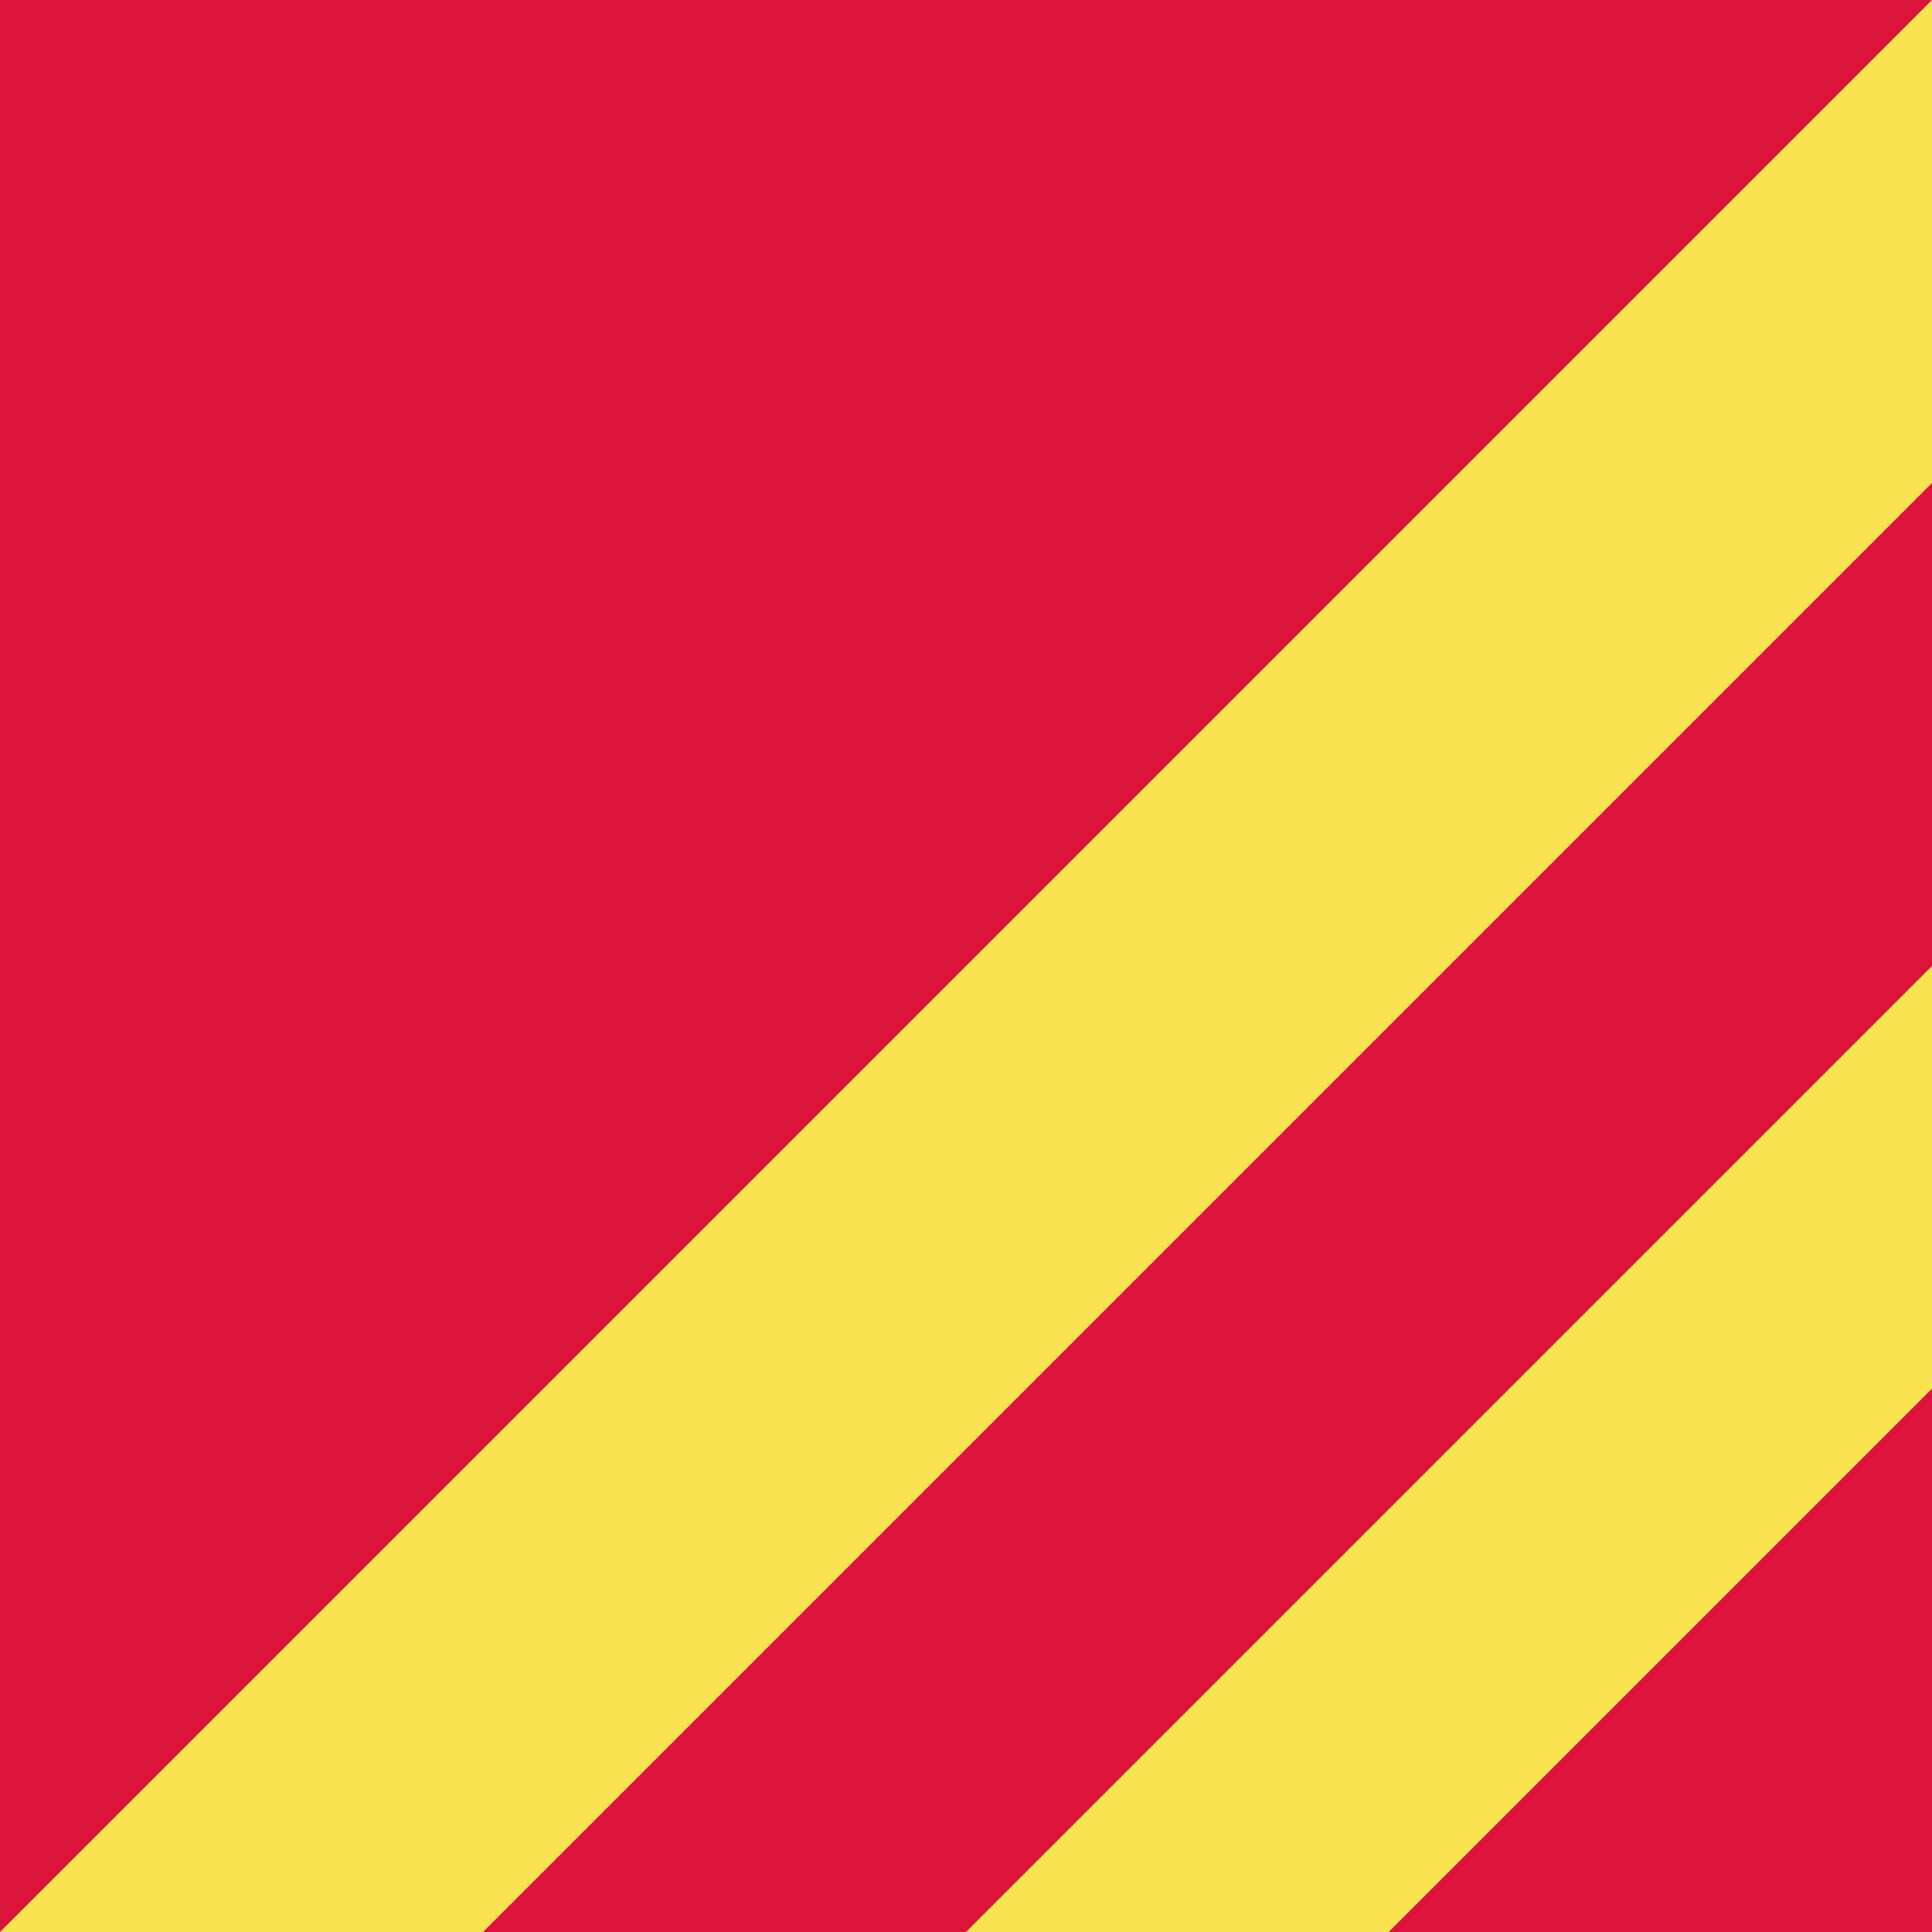
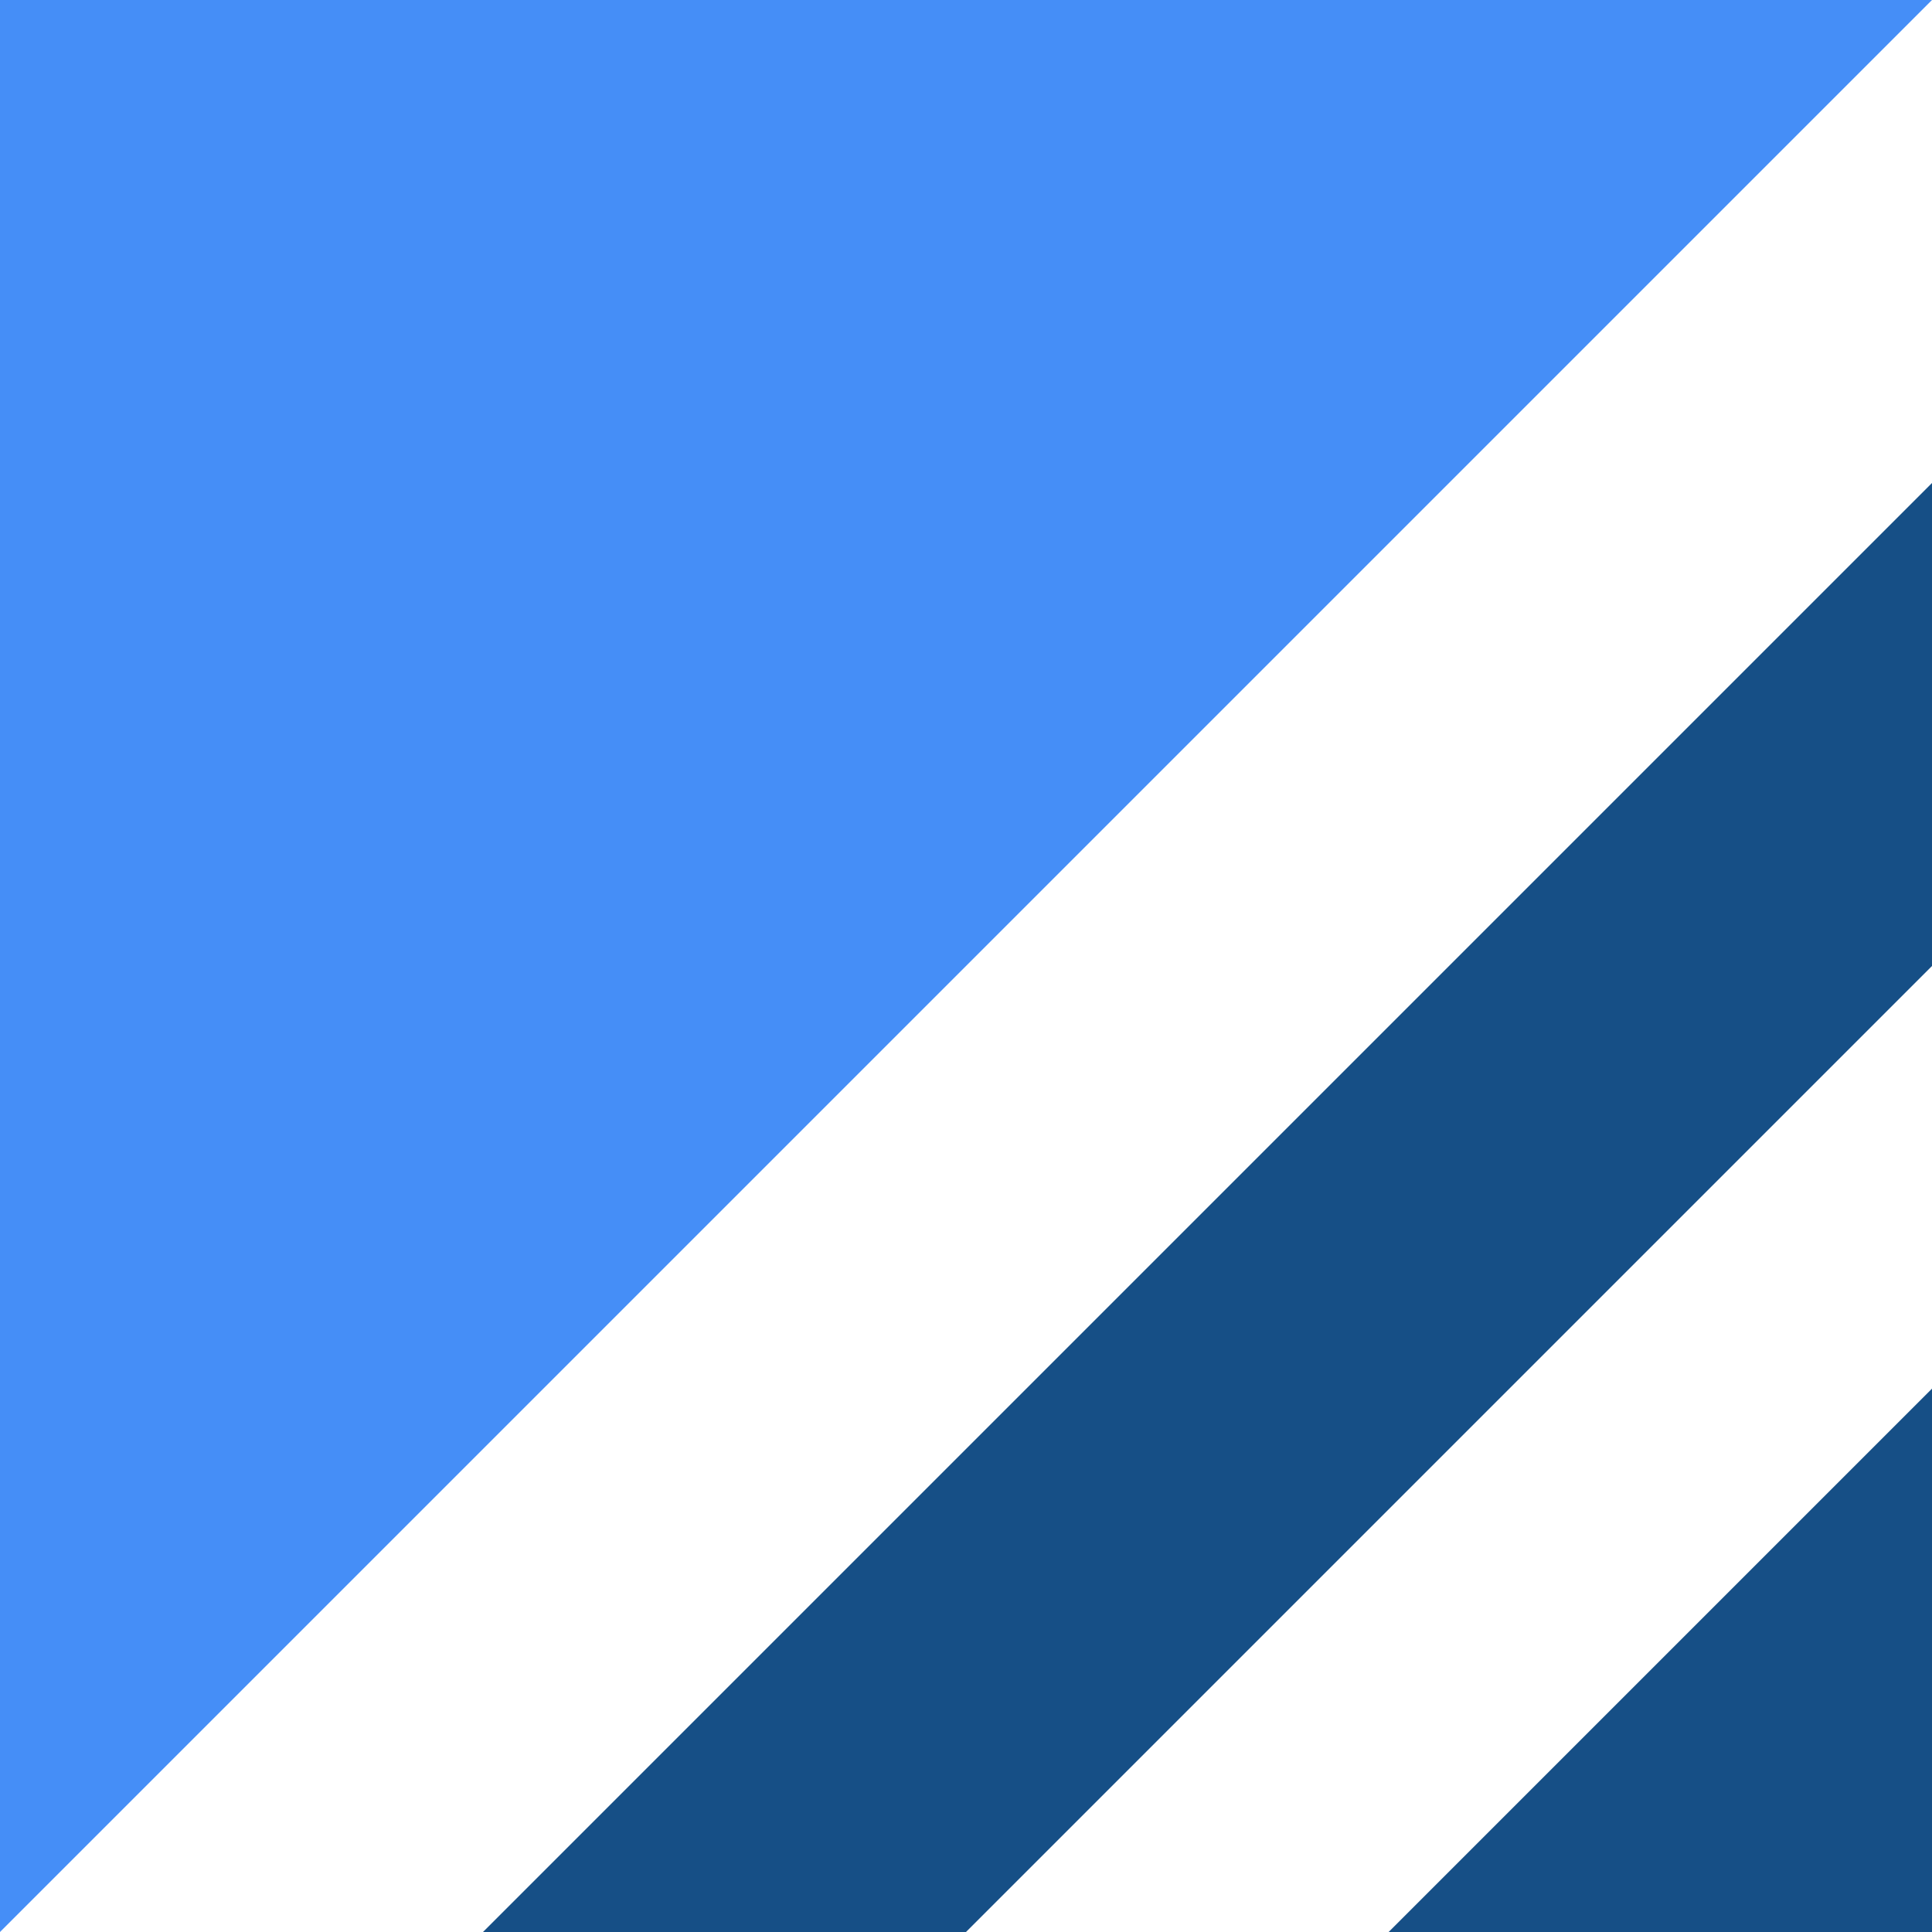
<svg xmlns="http://www.w3.org/2000/svg" viewBox="0 0 128 128">
  <style type="text/css">
- 		.st0{fill:#DC143C;}
- 		.st1{fill:#F9E350;}
+ 		.st0{fill:#458EF7;}
+ 		.st1{fill:#ffffff;}
+ 		.st2{fill:#164F86;}
	</style>
  <rect class="st0" width="128" height="128" />
  <polygon class="st1" points="0,128 128,0 128,128 " />
-   <polygon class="st0" points="32,128 128,32 128,128 " />
+   <polygon class="st2" points="32,128 128,32 128,128 " />
  <polygon class="st1" points="64,128 128,64 128,128 " />
-   <polygon class="st0" points="92,128 128,92 128,128 " />
+   <polygon class="st2" points="92,128 128,92 128,128 " />
</svg>
